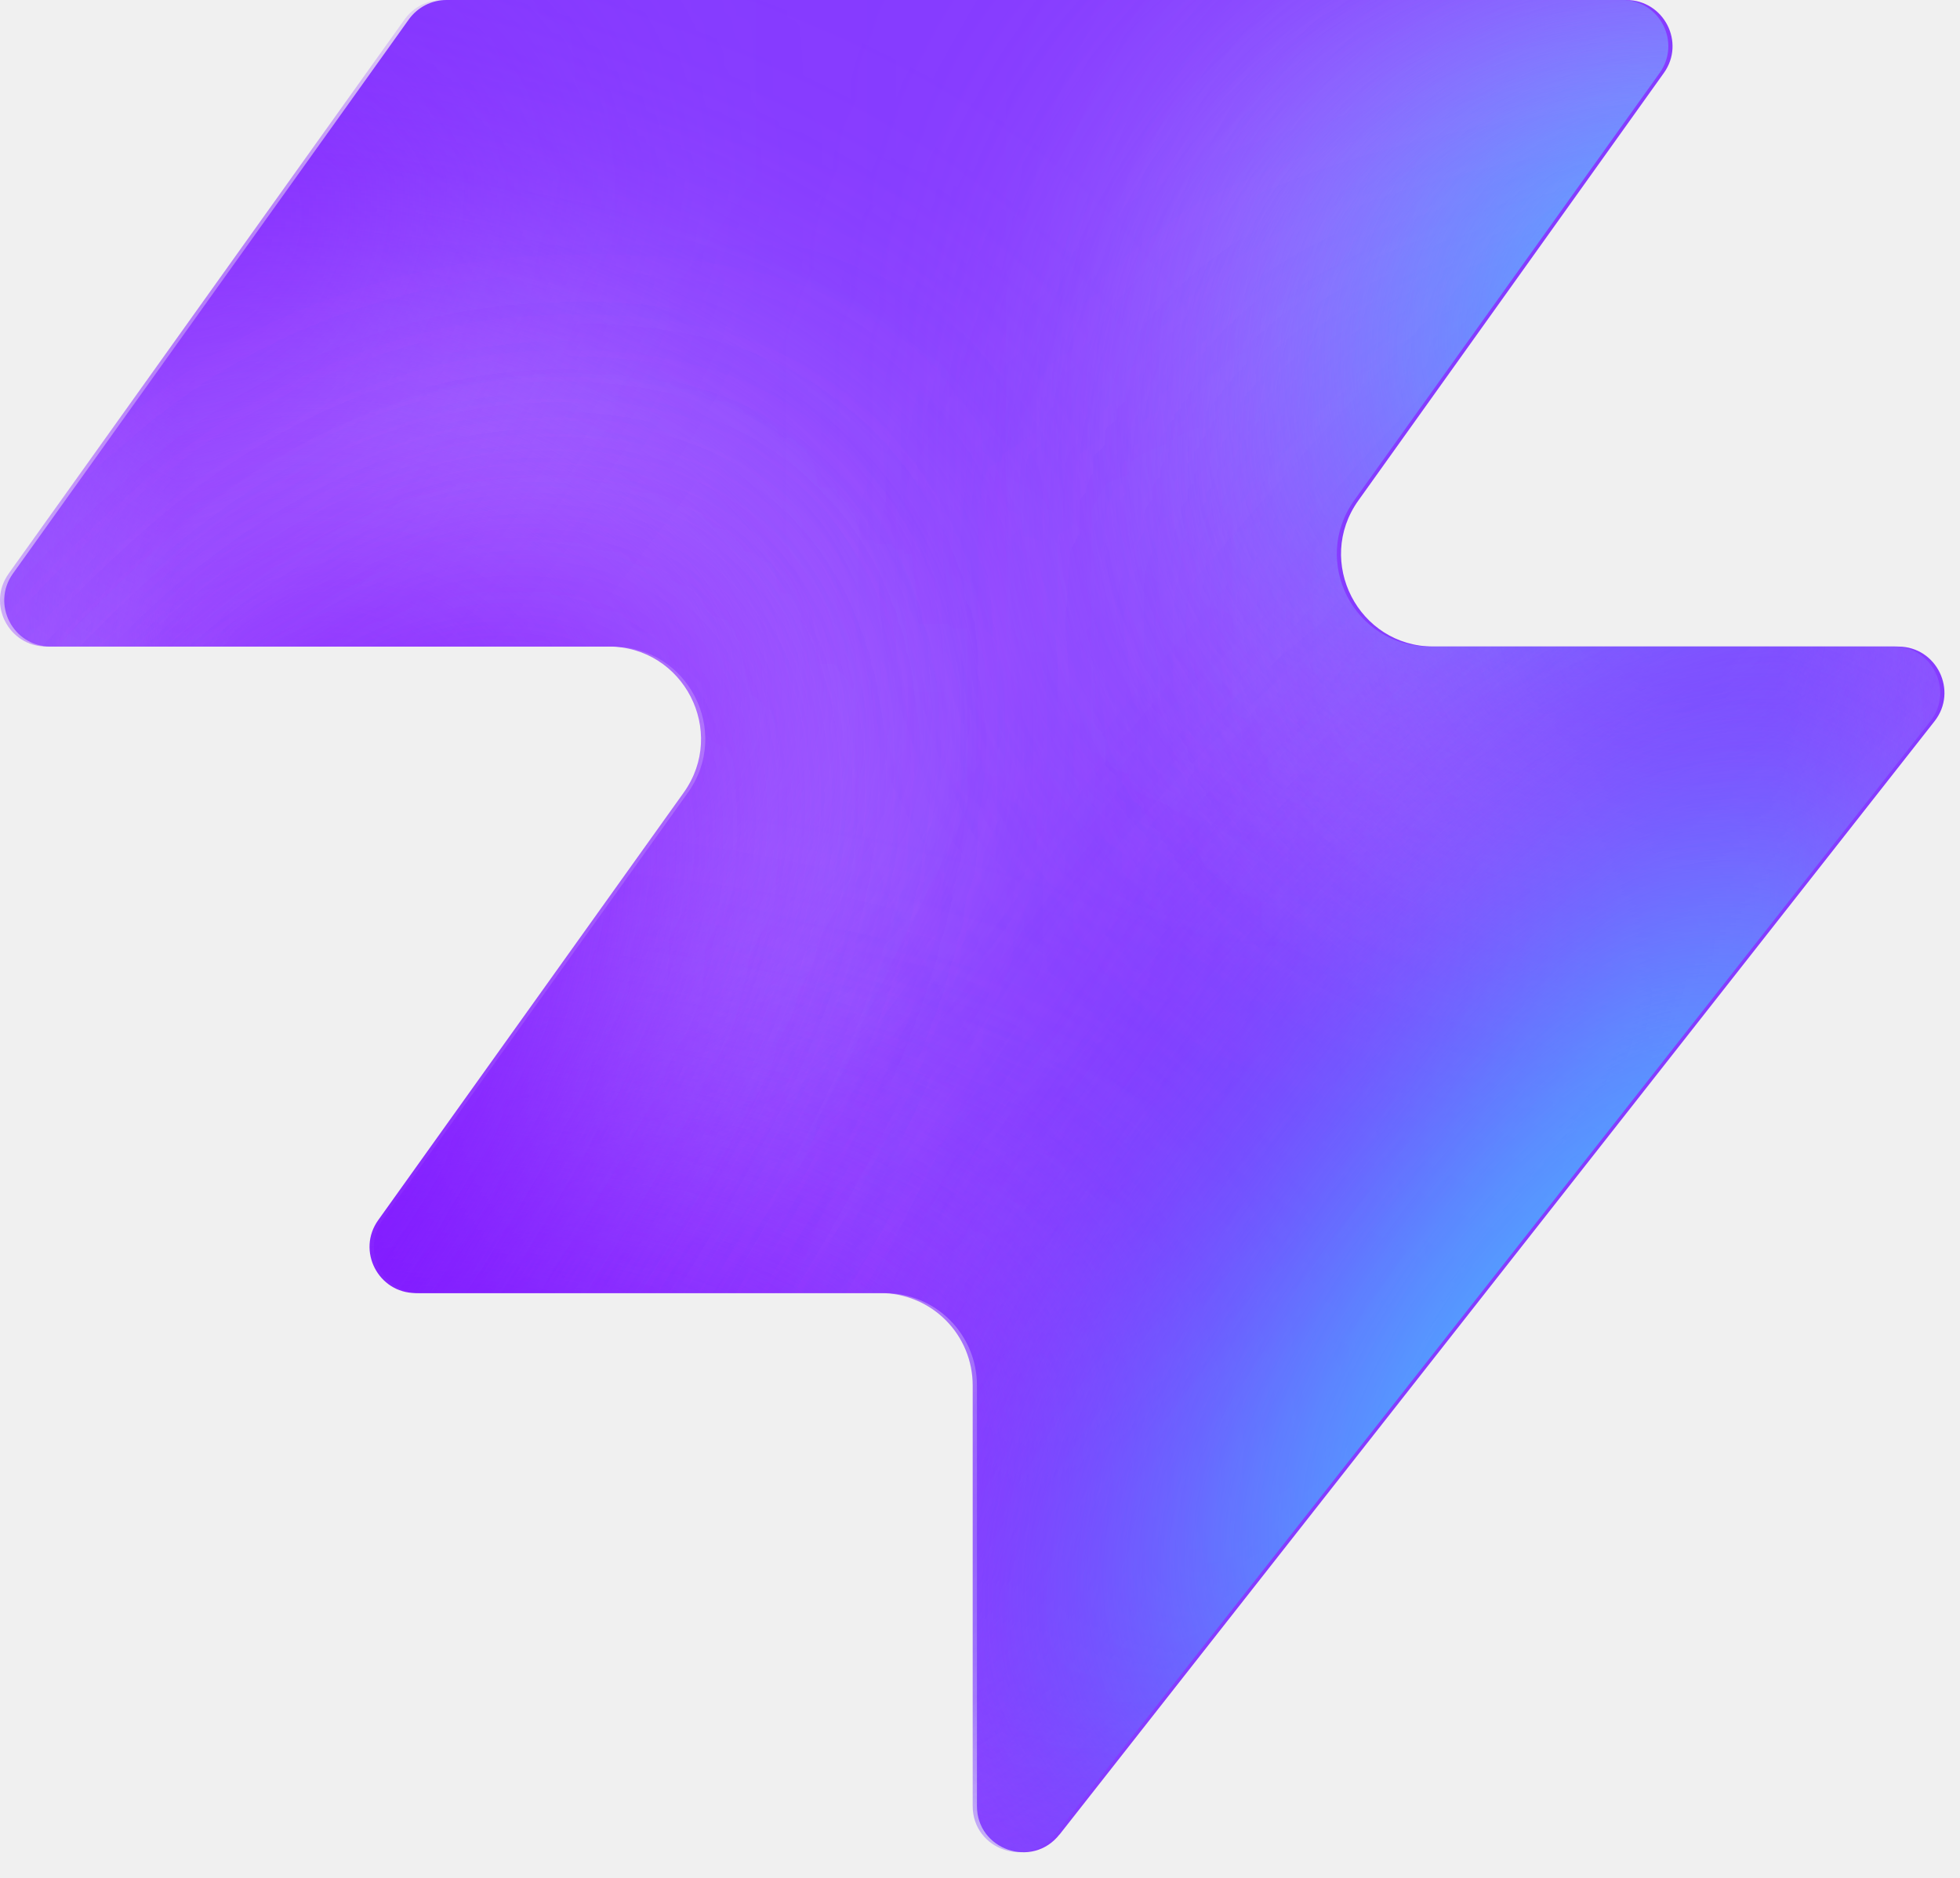
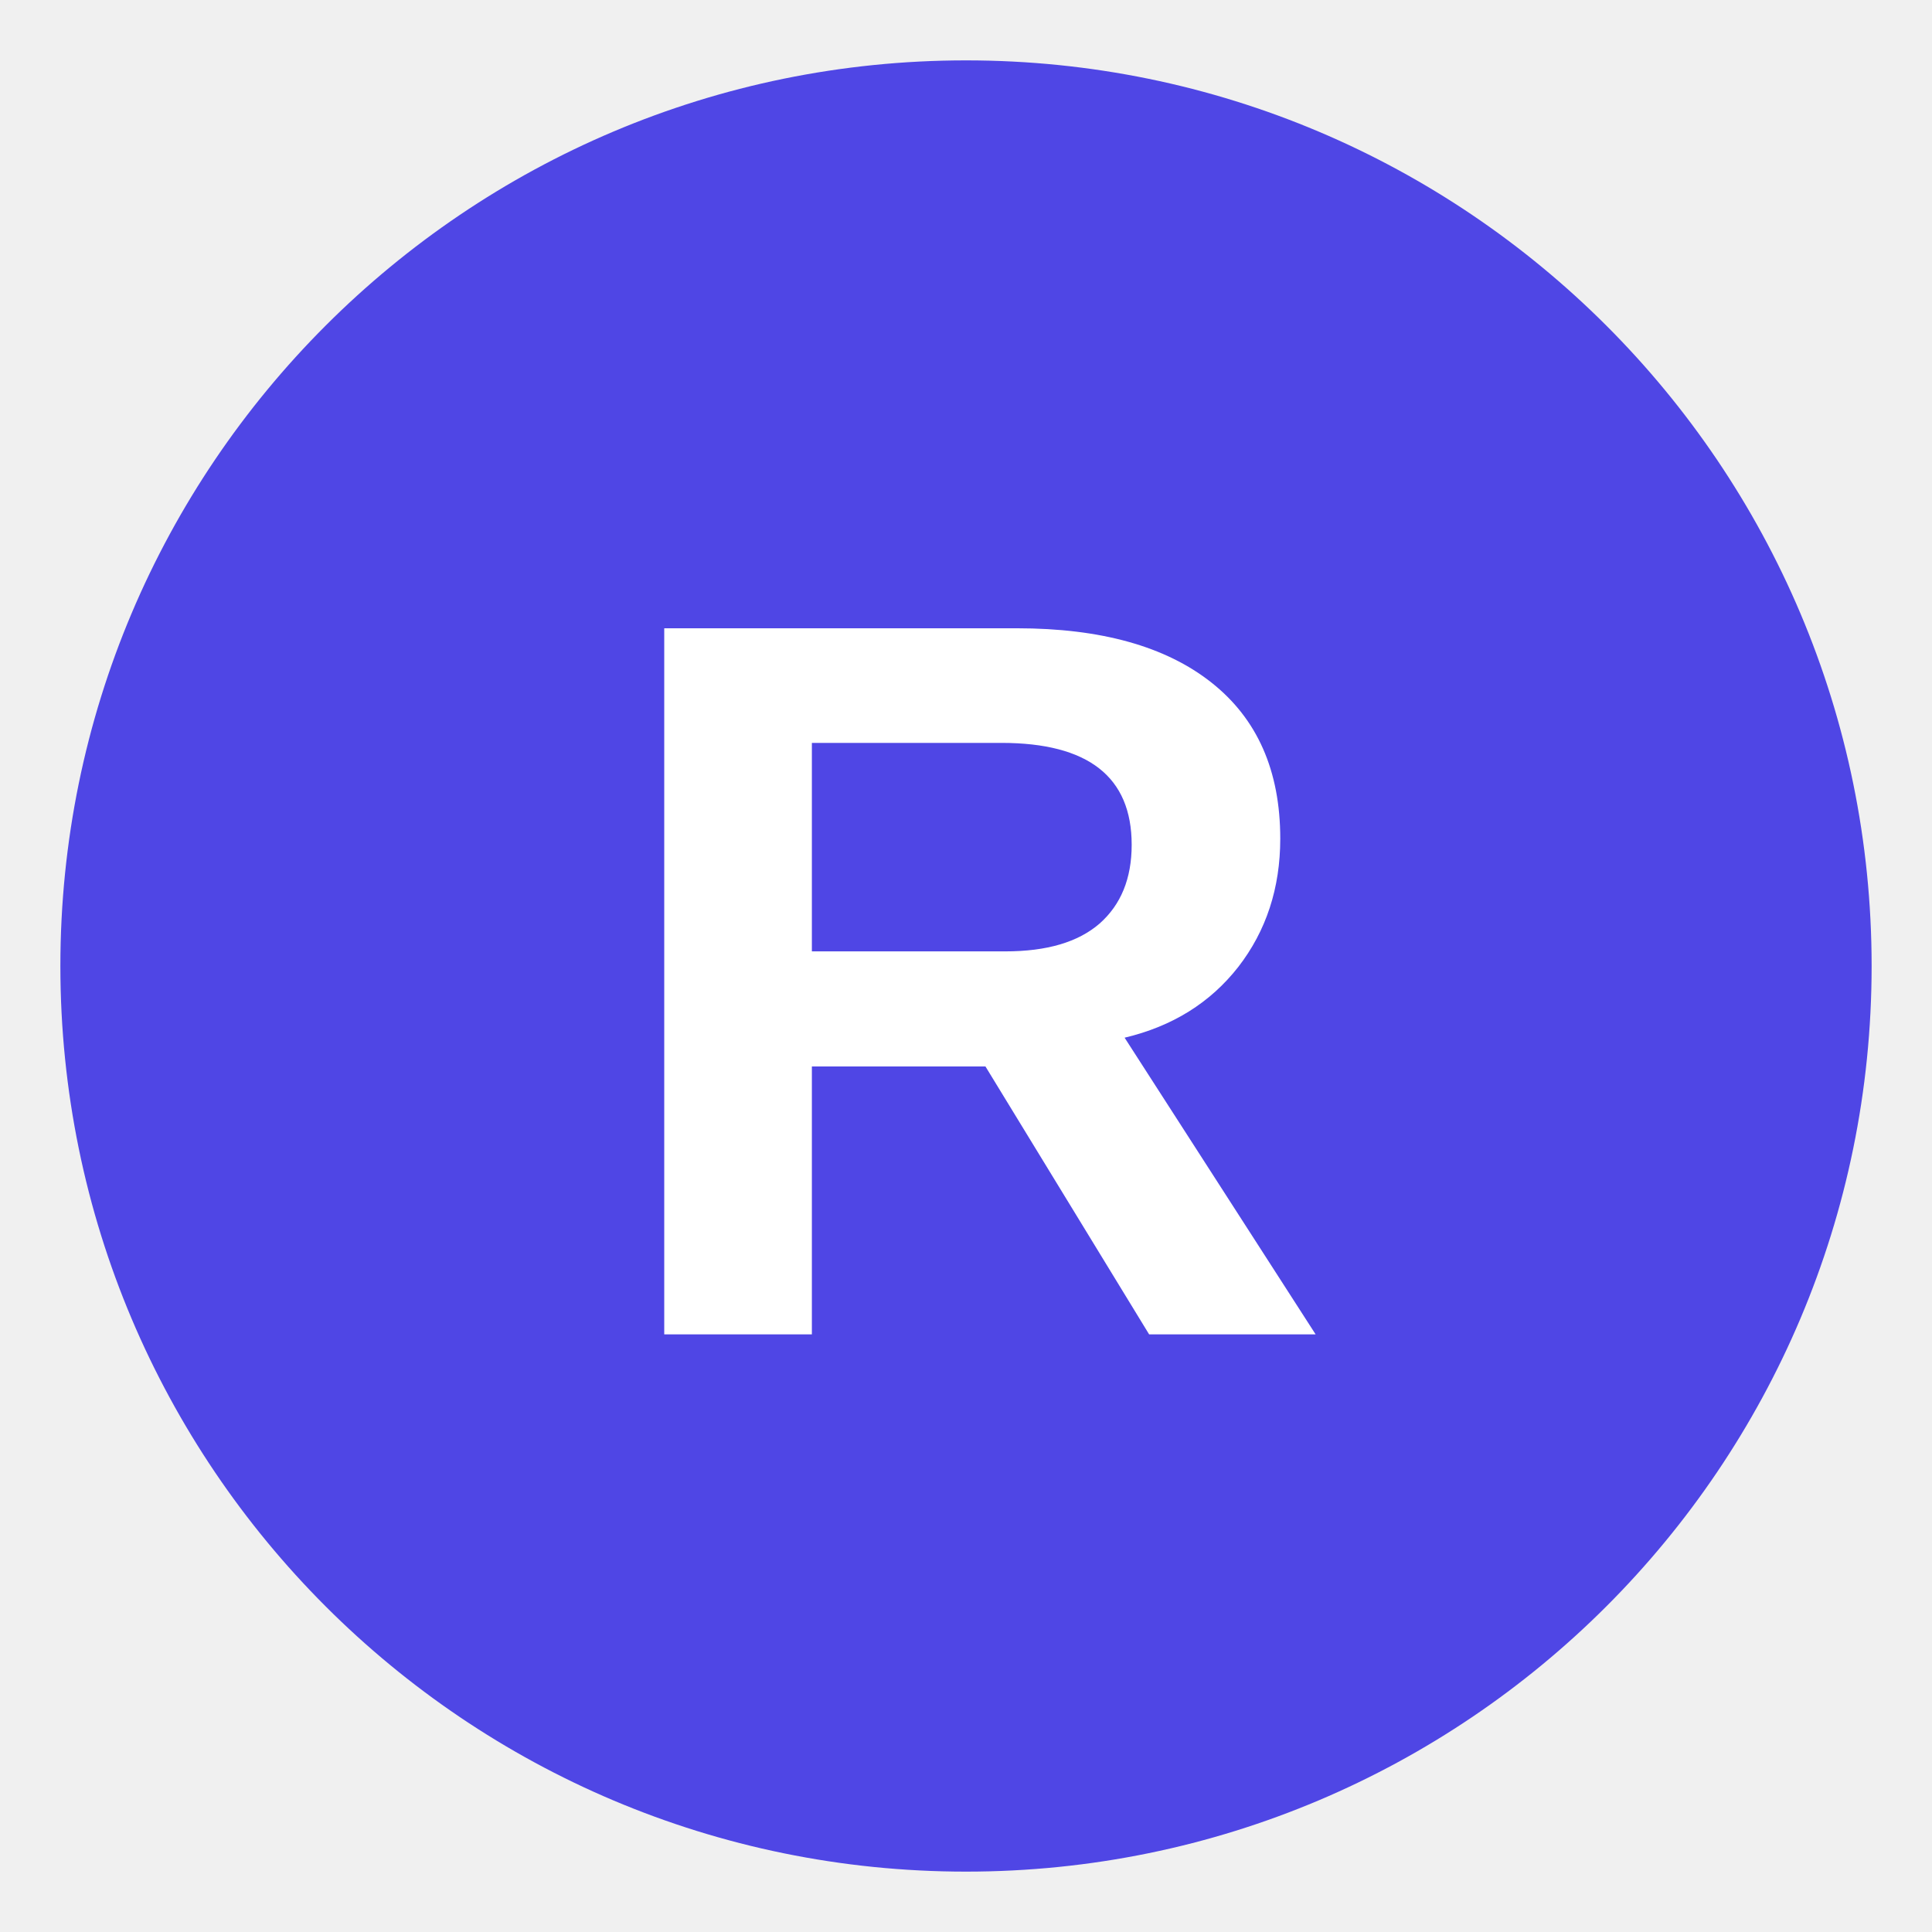
- <svg xmlns="http://www.w3.org/2000/svg" width="48" height="46" fill="none" viewBox="0 0 48 46">
-   <path fill="#863bff" d="M25.946 44.938c-.664.845-2.021.375-2.021-.698V33.937a2.26 2.26 0 0 0-2.262-2.262H10.287c-.92 0-1.456-1.04-.92-1.788l7.48-10.471c1.07-1.497 0-3.578-1.842-3.578H1.237c-.92 0-1.456-1.04-.92-1.788L10.013.474c.214-.297.556-.474.92-.474h28.894c.92 0 1.456 1.04.92 1.788l-7.48 10.471c-1.07 1.498 0 3.579 1.842 3.579h11.377c.943 0 1.473 1.088.89 1.83L25.947 44.94z" style="fill:#863bff;fill:color(display-p3 .525 .23 1);fill-opacity:1" />
-   <mask id="a" width="48" height="46" x="0" y="0" maskUnits="userSpaceOnUse" style="mask-type:alpha">
-     <path fill="#000" d="M25.842 44.938c-.664.844-2.021.375-2.021-.698V33.937a2.26 2.26 0 0 0-2.262-2.262H10.183c-.92 0-1.456-1.04-.92-1.788l7.48-10.471c1.07-1.498 0-3.579-1.842-3.579H1.133c-.92 0-1.456-1.04-.92-1.787L9.91.473c.214-.297.556-.474.92-.474h28.894c.92 0 1.456 1.04.92 1.788l-7.48 10.471c-1.07 1.498 0 3.578 1.842 3.578h11.377c.943 0 1.473 1.088.89 1.832L25.843 44.94z" style="fill:#000;fill-opacity:1" />
-   </mask>
-   <g mask="url(#a)">
-     <g filter="url(#b)">
-       <ellipse cx="5.508" cy="14.704" fill="#ede6ff" rx="5.508" ry="14.704" style="fill:#ede6ff;fill:color(display-p3 .927 .903 1);fill-opacity:1" transform="matrix(.00324 1 1 -.00324 -4.47 31.516)" />
-     </g>
-     <g filter="url(#c)">
-       <ellipse cx="10.399" cy="29.851" fill="#ede6ff" rx="10.399" ry="29.851" style="fill:#ede6ff;fill:color(display-p3 .927 .903 1);fill-opacity:1" transform="matrix(.00324 1 1 -.00324 -39.328 7.883)" />
-     </g>
-     <g filter="url(#d)">
-       <ellipse cx="5.508" cy="30.487" fill="#7e14ff" rx="5.508" ry="30.487" style="fill:#7e14ff;fill:color(display-p3 .492 .077 1);fill-opacity:1" transform="rotate(89.814 -25.913 -14.639)scale(1 -1)" />
-     </g>
-     <g filter="url(#e)">
-       <ellipse cx="5.508" cy="30.599" fill="#7e14ff" rx="5.508" ry="30.599" style="fill:#7e14ff;fill:color(display-p3 .492 .077 1);fill-opacity:1" transform="rotate(89.814 -32.644 -3.334)scale(1 -1)" />
-     </g>
-     <g filter="url(#f)">
-       <ellipse cx="5.508" cy="30.599" fill="#7e14ff" rx="5.508" ry="30.599" style="fill:#7e14ff;fill:color(display-p3 .492 .077 1);fill-opacity:1" transform="matrix(.00324 1 1 -.00324 -34.34 30.47)" />
-     </g>
-     <g filter="url(#g)">
-       <ellipse cx="14.072" cy="22.078" fill="#ede6ff" rx="14.072" ry="22.078" style="fill:#ede6ff;fill:color(display-p3 .927 .903 1);fill-opacity:1" transform="rotate(93.35 24.506 48.493)scale(-1 1)" />
-     </g>
-     <g filter="url(#h)">
-       <ellipse cx="3.47" cy="21.501" fill="#7e14ff" rx="3.47" ry="21.501" style="fill:#7e14ff;fill:color(display-p3 .492 .077 1);fill-opacity:1" transform="rotate(89.009 28.708 47.59)scale(-1 1)" />
-     </g>
-     <g filter="url(#i)">
-       <ellipse cx="3.47" cy="21.501" fill="#7e14ff" rx="3.47" ry="21.501" style="fill:#7e14ff;fill:color(display-p3 .492 .077 1);fill-opacity:1" transform="rotate(89.009 28.708 47.59)scale(-1 1)" />
-     </g>
-     <g filter="url(#j)">
-       <ellipse cx=".387" cy="8.972" fill="#7e14ff" rx="4.407" ry="29.108" style="fill:#7e14ff;fill:color(display-p3 .492 .077 1);fill-opacity:1" transform="rotate(39.51 .387 8.972)" />
-     </g>
-     <g filter="url(#k)">
-       <ellipse cx="47.523" cy="-6.092" fill="#7e14ff" rx="4.407" ry="29.108" style="fill:#7e14ff;fill:color(display-p3 .492 .077 1);fill-opacity:1" transform="rotate(37.892 47.523 -6.092)" />
-     </g>
-     <g filter="url(#l)">
-       <ellipse cx="41.412" cy="6.333" fill="#47bfff" rx="5.971" ry="9.665" style="fill:#47bfff;fill:color(display-p3 .28 .748 1);fill-opacity:1" transform="rotate(37.892 41.412 6.333)" />
-     </g>
-     <g filter="url(#m)">
-       <ellipse cx="-1.879" cy="38.332" fill="#7e14ff" rx="4.407" ry="29.108" style="fill:#7e14ff;fill:color(display-p3 .492 .077 1);fill-opacity:1" transform="rotate(37.892 -1.88 38.332)" />
-     </g>
-     <g filter="url(#n)">
-       <ellipse cx="-1.879" cy="38.332" fill="#7e14ff" rx="4.407" ry="29.108" style="fill:#7e14ff;fill:color(display-p3 .492 .077 1);fill-opacity:1" transform="rotate(37.892 -1.88 38.332)" />
-     </g>
-     <g filter="url(#o)">
-       <ellipse cx="35.651" cy="29.907" fill="#7e14ff" rx="4.407" ry="29.108" style="fill:#7e14ff;fill:color(display-p3 .492 .077 1);fill-opacity:1" transform="rotate(37.892 35.651 29.907)" />
-     </g>
-     <g filter="url(#p)">
-       <ellipse cx="38.418" cy="32.4" fill="#47bfff" rx="5.971" ry="15.297" style="fill:#47bfff;fill:color(display-p3 .28 .748 1);fill-opacity:1" transform="rotate(37.892 38.418 32.4)" />
-     </g>
-   </g>
-   <defs>
-     <filter id="b" width="60.045" height="41.654" x="-19.77" y="16.149" color-interpolation-filters="sRGB" filterUnits="userSpaceOnUse">
-       <feFlood flood-opacity="0" result="BackgroundImageFix" />
-       <feBlend in="SourceGraphic" in2="BackgroundImageFix" result="shape" />
-       <feGaussianBlur result="effect1_foregroundBlur_2002_17158" stdDeviation="7.659" />
-     </filter>
-     <filter id="c" width="90.34" height="51.437" x="-54.613" y="-7.533" color-interpolation-filters="sRGB" filterUnits="userSpaceOnUse">
-       <feFlood flood-opacity="0" result="BackgroundImageFix" />
-       <feBlend in="SourceGraphic" in2="BackgroundImageFix" result="shape" />
-       <feGaussianBlur result="effect1_foregroundBlur_2002_17158" stdDeviation="7.659" />
-     </filter>
-     <filter id="d" width="79.355" height="29.4" x="-49.64" y="2.03" color-interpolation-filters="sRGB" filterUnits="userSpaceOnUse">
-       <feFlood flood-opacity="0" result="BackgroundImageFix" />
-       <feBlend in="SourceGraphic" in2="BackgroundImageFix" result="shape" />
-       <feGaussianBlur result="effect1_foregroundBlur_2002_17158" stdDeviation="4.596" />
-     </filter>
-     <filter id="e" width="79.579" height="29.4" x="-45.045" y="20.029" color-interpolation-filters="sRGB" filterUnits="userSpaceOnUse">
-       <feFlood flood-opacity="0" result="BackgroundImageFix" />
-       <feBlend in="SourceGraphic" in2="BackgroundImageFix" result="shape" />
-       <feGaussianBlur result="effect1_foregroundBlur_2002_17158" stdDeviation="4.596" />
-     </filter>
-     <filter id="f" width="79.579" height="29.4" x="-43.513" y="21.178" color-interpolation-filters="sRGB" filterUnits="userSpaceOnUse">
-       <feFlood flood-opacity="0" result="BackgroundImageFix" />
-       <feBlend in="SourceGraphic" in2="BackgroundImageFix" result="shape" />
-       <feGaussianBlur result="effect1_foregroundBlur_2002_17158" stdDeviation="4.596" />
-     </filter>
-     <filter id="g" width="74.749" height="58.852" x="15.756" y="-17.901" color-interpolation-filters="sRGB" filterUnits="userSpaceOnUse">
-       <feFlood flood-opacity="0" result="BackgroundImageFix" />
-       <feBlend in="SourceGraphic" in2="BackgroundImageFix" result="shape" />
-       <feGaussianBlur result="effect1_foregroundBlur_2002_17158" stdDeviation="7.659" />
-     </filter>
-     <filter id="h" width="61.377" height="25.362" x="23.548" y="2.284" color-interpolation-filters="sRGB" filterUnits="userSpaceOnUse">
-       <feFlood flood-opacity="0" result="BackgroundImageFix" />
-       <feBlend in="SourceGraphic" in2="BackgroundImageFix" result="shape" />
-       <feGaussianBlur result="effect1_foregroundBlur_2002_17158" stdDeviation="4.596" />
-     </filter>
-     <filter id="i" width="61.377" height="25.362" x="23.548" y="2.284" color-interpolation-filters="sRGB" filterUnits="userSpaceOnUse">
-       <feFlood flood-opacity="0" result="BackgroundImageFix" />
-       <feBlend in="SourceGraphic" in2="BackgroundImageFix" result="shape" />
-       <feGaussianBlur result="effect1_foregroundBlur_2002_17158" stdDeviation="4.596" />
-     </filter>
-     <filter id="j" width="56.045" height="63.649" x="-27.636" y="-22.853" color-interpolation-filters="sRGB" filterUnits="userSpaceOnUse">
-       <feFlood flood-opacity="0" result="BackgroundImageFix" />
-       <feBlend in="SourceGraphic" in2="BackgroundImageFix" result="shape" />
-       <feGaussianBlur result="effect1_foregroundBlur_2002_17158" stdDeviation="4.596" />
-     </filter>
-     <filter id="k" width="54.814" height="64.646" x="20.116" y="-38.415" color-interpolation-filters="sRGB" filterUnits="userSpaceOnUse">
-       <feFlood flood-opacity="0" result="BackgroundImageFix" />
-       <feBlend in="SourceGraphic" in2="BackgroundImageFix" result="shape" />
-       <feGaussianBlur result="effect1_foregroundBlur_2002_17158" stdDeviation="4.596" />
-     </filter>
-     <filter id="l" width="33.541" height="35.313" x="24.641" y="-11.323" color-interpolation-filters="sRGB" filterUnits="userSpaceOnUse">
-       <feFlood flood-opacity="0" result="BackgroundImageFix" />
-       <feBlend in="SourceGraphic" in2="BackgroundImageFix" result="shape" />
-       <feGaussianBlur result="effect1_foregroundBlur_2002_17158" stdDeviation="4.596" />
-     </filter>
-     <filter id="m" width="54.814" height="64.646" x="-29.286" y="6.009" color-interpolation-filters="sRGB" filterUnits="userSpaceOnUse">
-       <feFlood flood-opacity="0" result="BackgroundImageFix" />
-       <feBlend in="SourceGraphic" in2="BackgroundImageFix" result="shape" />
-       <feGaussianBlur result="effect1_foregroundBlur_2002_17158" stdDeviation="4.596" />
-     </filter>
-     <filter id="n" width="54.814" height="64.646" x="-29.286" y="6.009" color-interpolation-filters="sRGB" filterUnits="userSpaceOnUse">
-       <feFlood flood-opacity="0" result="BackgroundImageFix" />
-       <feBlend in="SourceGraphic" in2="BackgroundImageFix" result="shape" />
-       <feGaussianBlur result="effect1_foregroundBlur_2002_17158" stdDeviation="4.596" />
-     </filter>
-     <filter id="o" width="54.814" height="64.646" x="8.244" y="-2.416" color-interpolation-filters="sRGB" filterUnits="userSpaceOnUse">
-       <feFlood flood-opacity="0" result="BackgroundImageFix" />
-       <feBlend in="SourceGraphic" in2="BackgroundImageFix" result="shape" />
-       <feGaussianBlur result="effect1_foregroundBlur_2002_17158" stdDeviation="4.596" />
-     </filter>
-     <filter id="p" width="39.409" height="43.623" x="18.713" y="10.588" color-interpolation-filters="sRGB" filterUnits="userSpaceOnUse">
-       <feFlood flood-opacity="0" result="BackgroundImageFix" />
-       <feBlend in="SourceGraphic" in2="BackgroundImageFix" result="shape" />
-       <feGaussianBlur result="effect1_foregroundBlur_2002_17158" stdDeviation="4.596" />
-     </filter>
-   </defs>
+ <svg xmlns="http://www.w3.org/2000/svg" viewBox="0 0 64 64">
+   <circle cx="32" cy="32" r="30" fill="#4F46E5" />
+   <text x="50%" y="54%" text-anchor="middle" dominant-baseline="middle" font-size="34" font-family="Arial, Helvetica, sans-serif" font-weight="bold" fill="white">
+     R
+   </text>
</svg>
